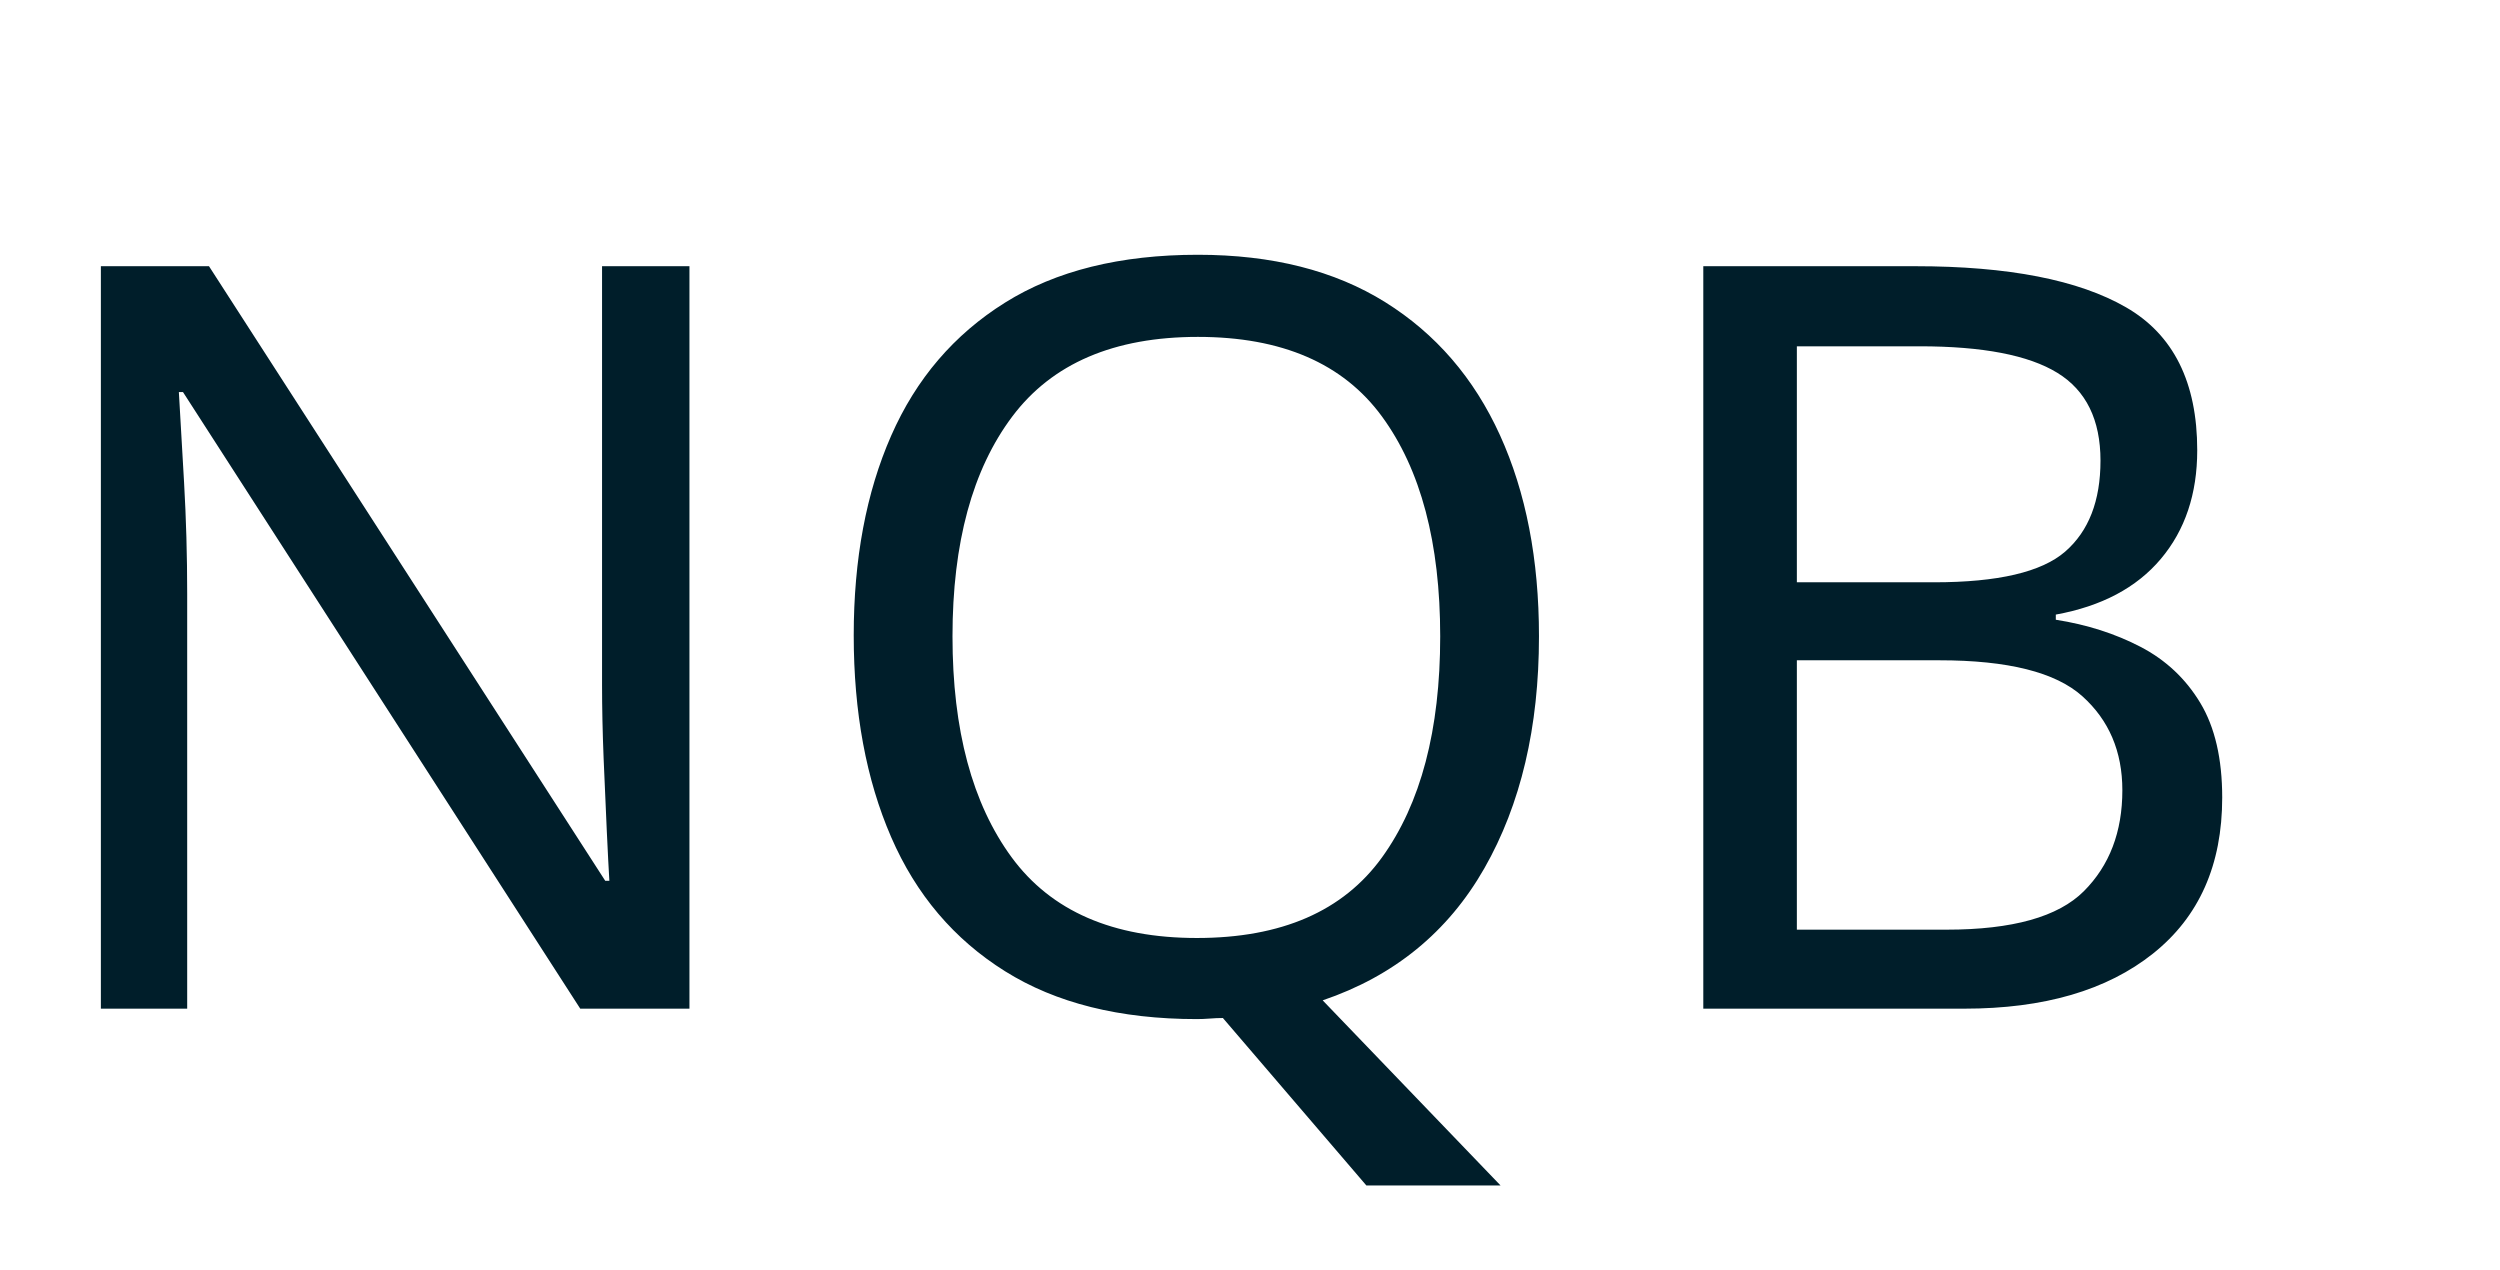
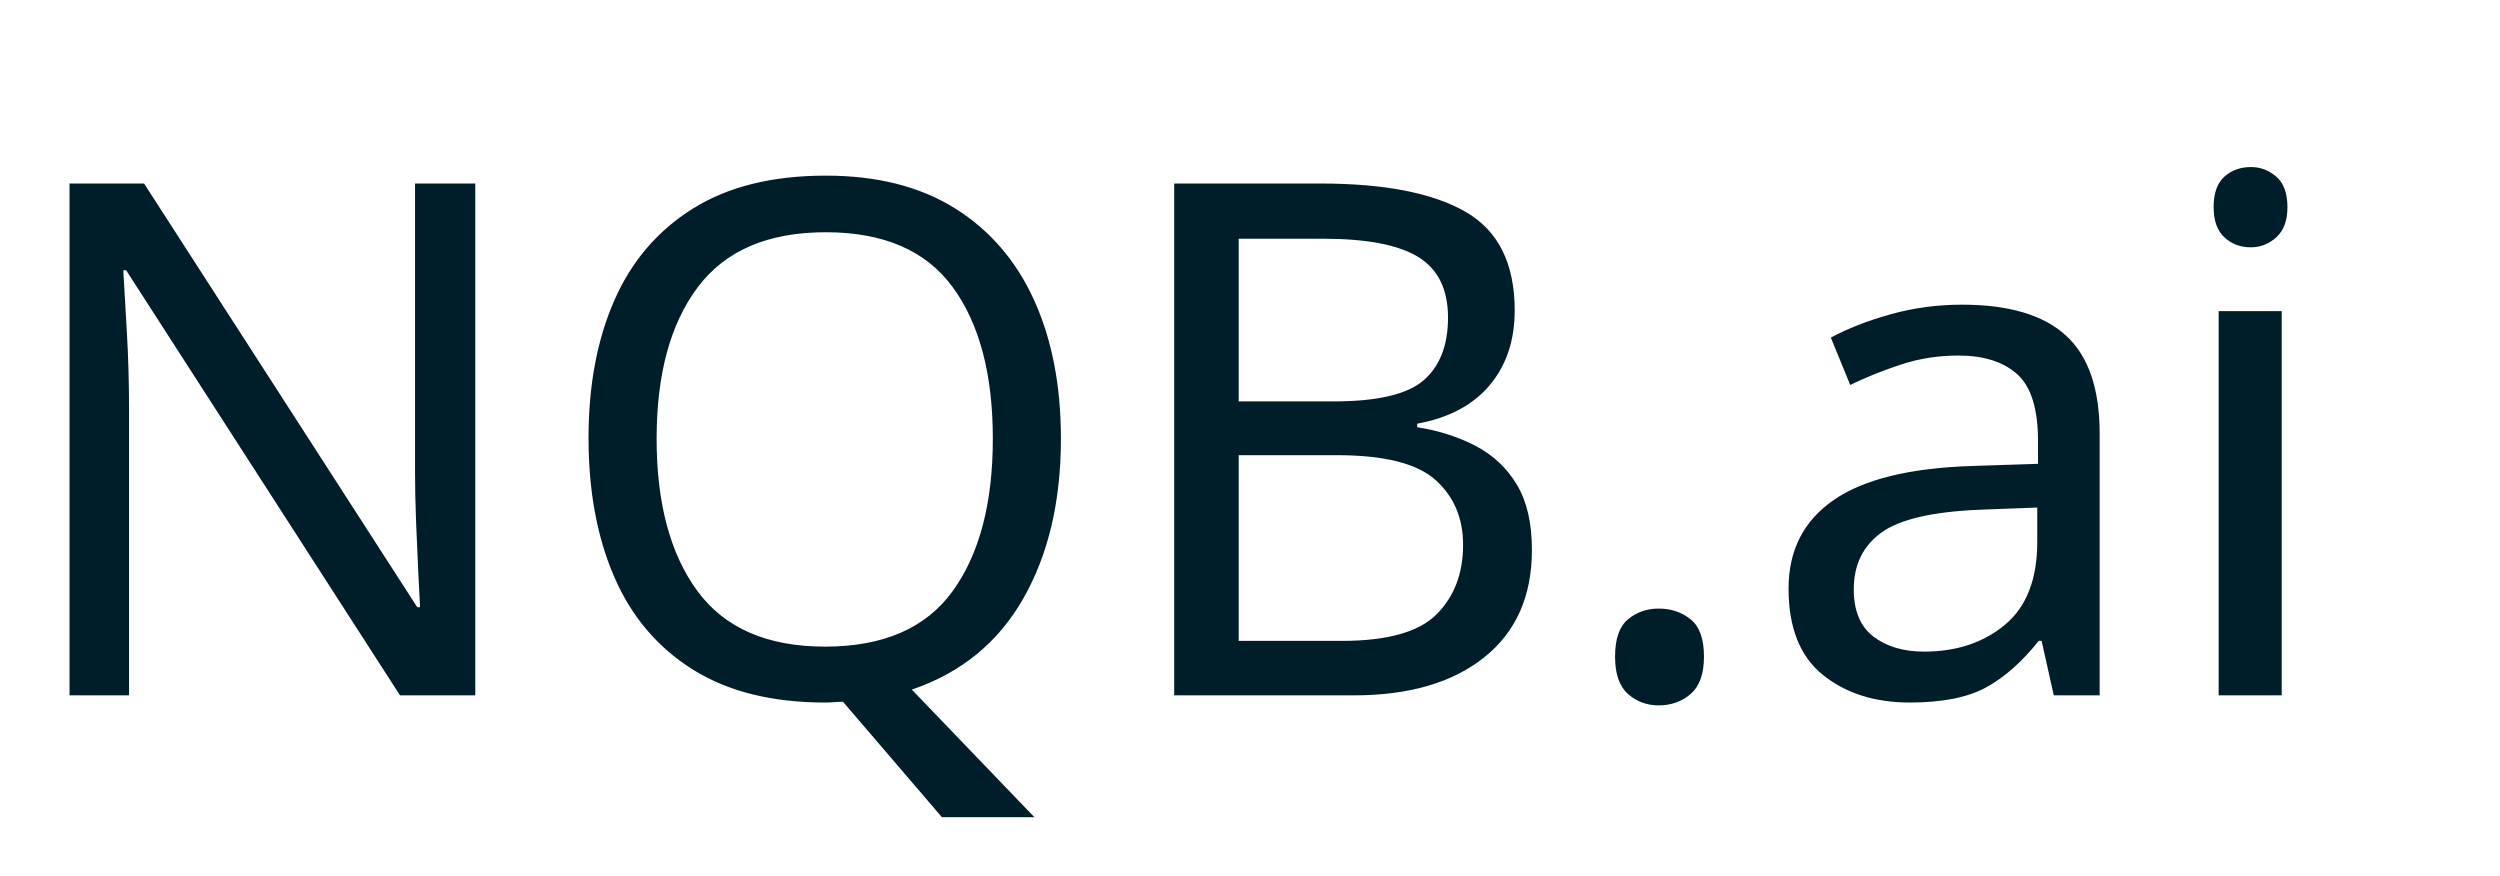
- <svg xmlns="http://www.w3.org/2000/svg" width="577" height="293">
+ <svg xmlns="http://www.w3.org/2000/svg" width="837" height="293">
  <g id="Layer_1">
-     <text font-style="normal" font-weight="normal" xml:space="preserve" text-anchor="start" font-family="Montserrat" font-size="240" id="svg_1" y="232.8" x="0" stroke-width="0" stroke="#001e2a" fill="#001e2a">NQB</text>
+     <text font-style="normal" font-weight="normal" xml:space="preserve" text-anchor="start" font-family="Montserrat" font-size="240" id="svg_1" y="232.8" x="0" stroke-width="0" stroke="#001e2a" fill="#001e2a">NQB.ai</text>
  </g>
</svg>
